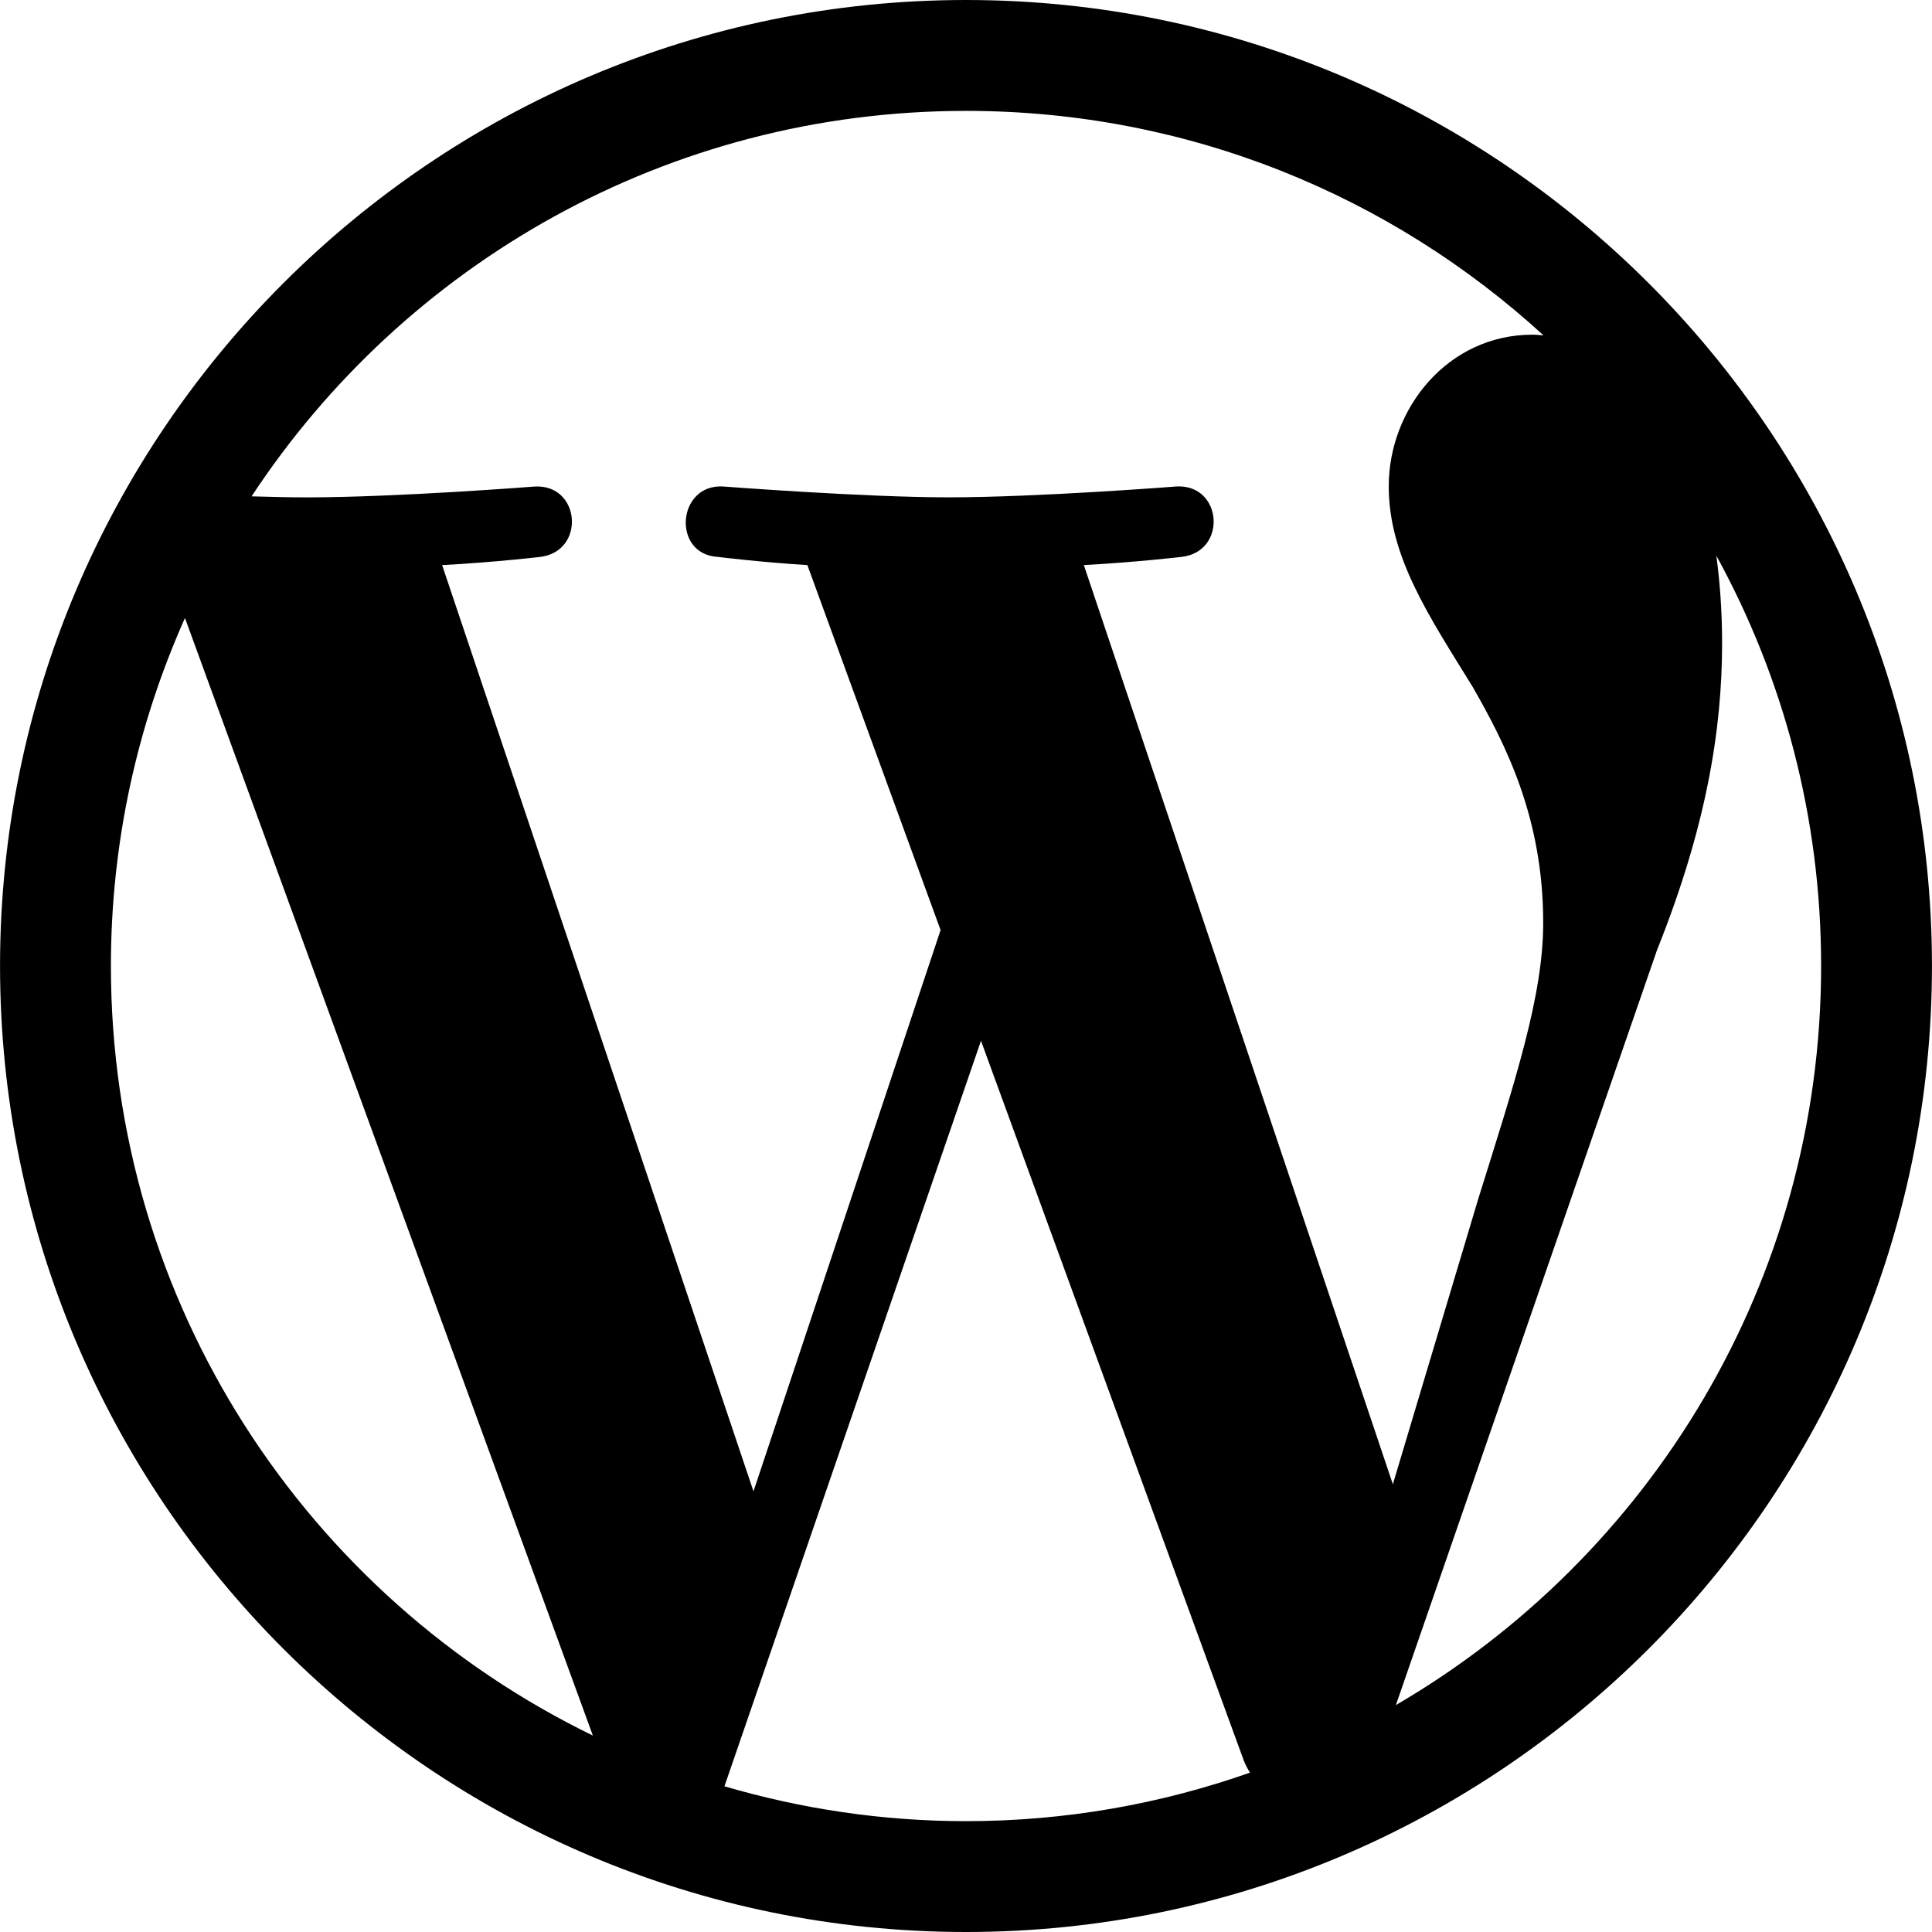
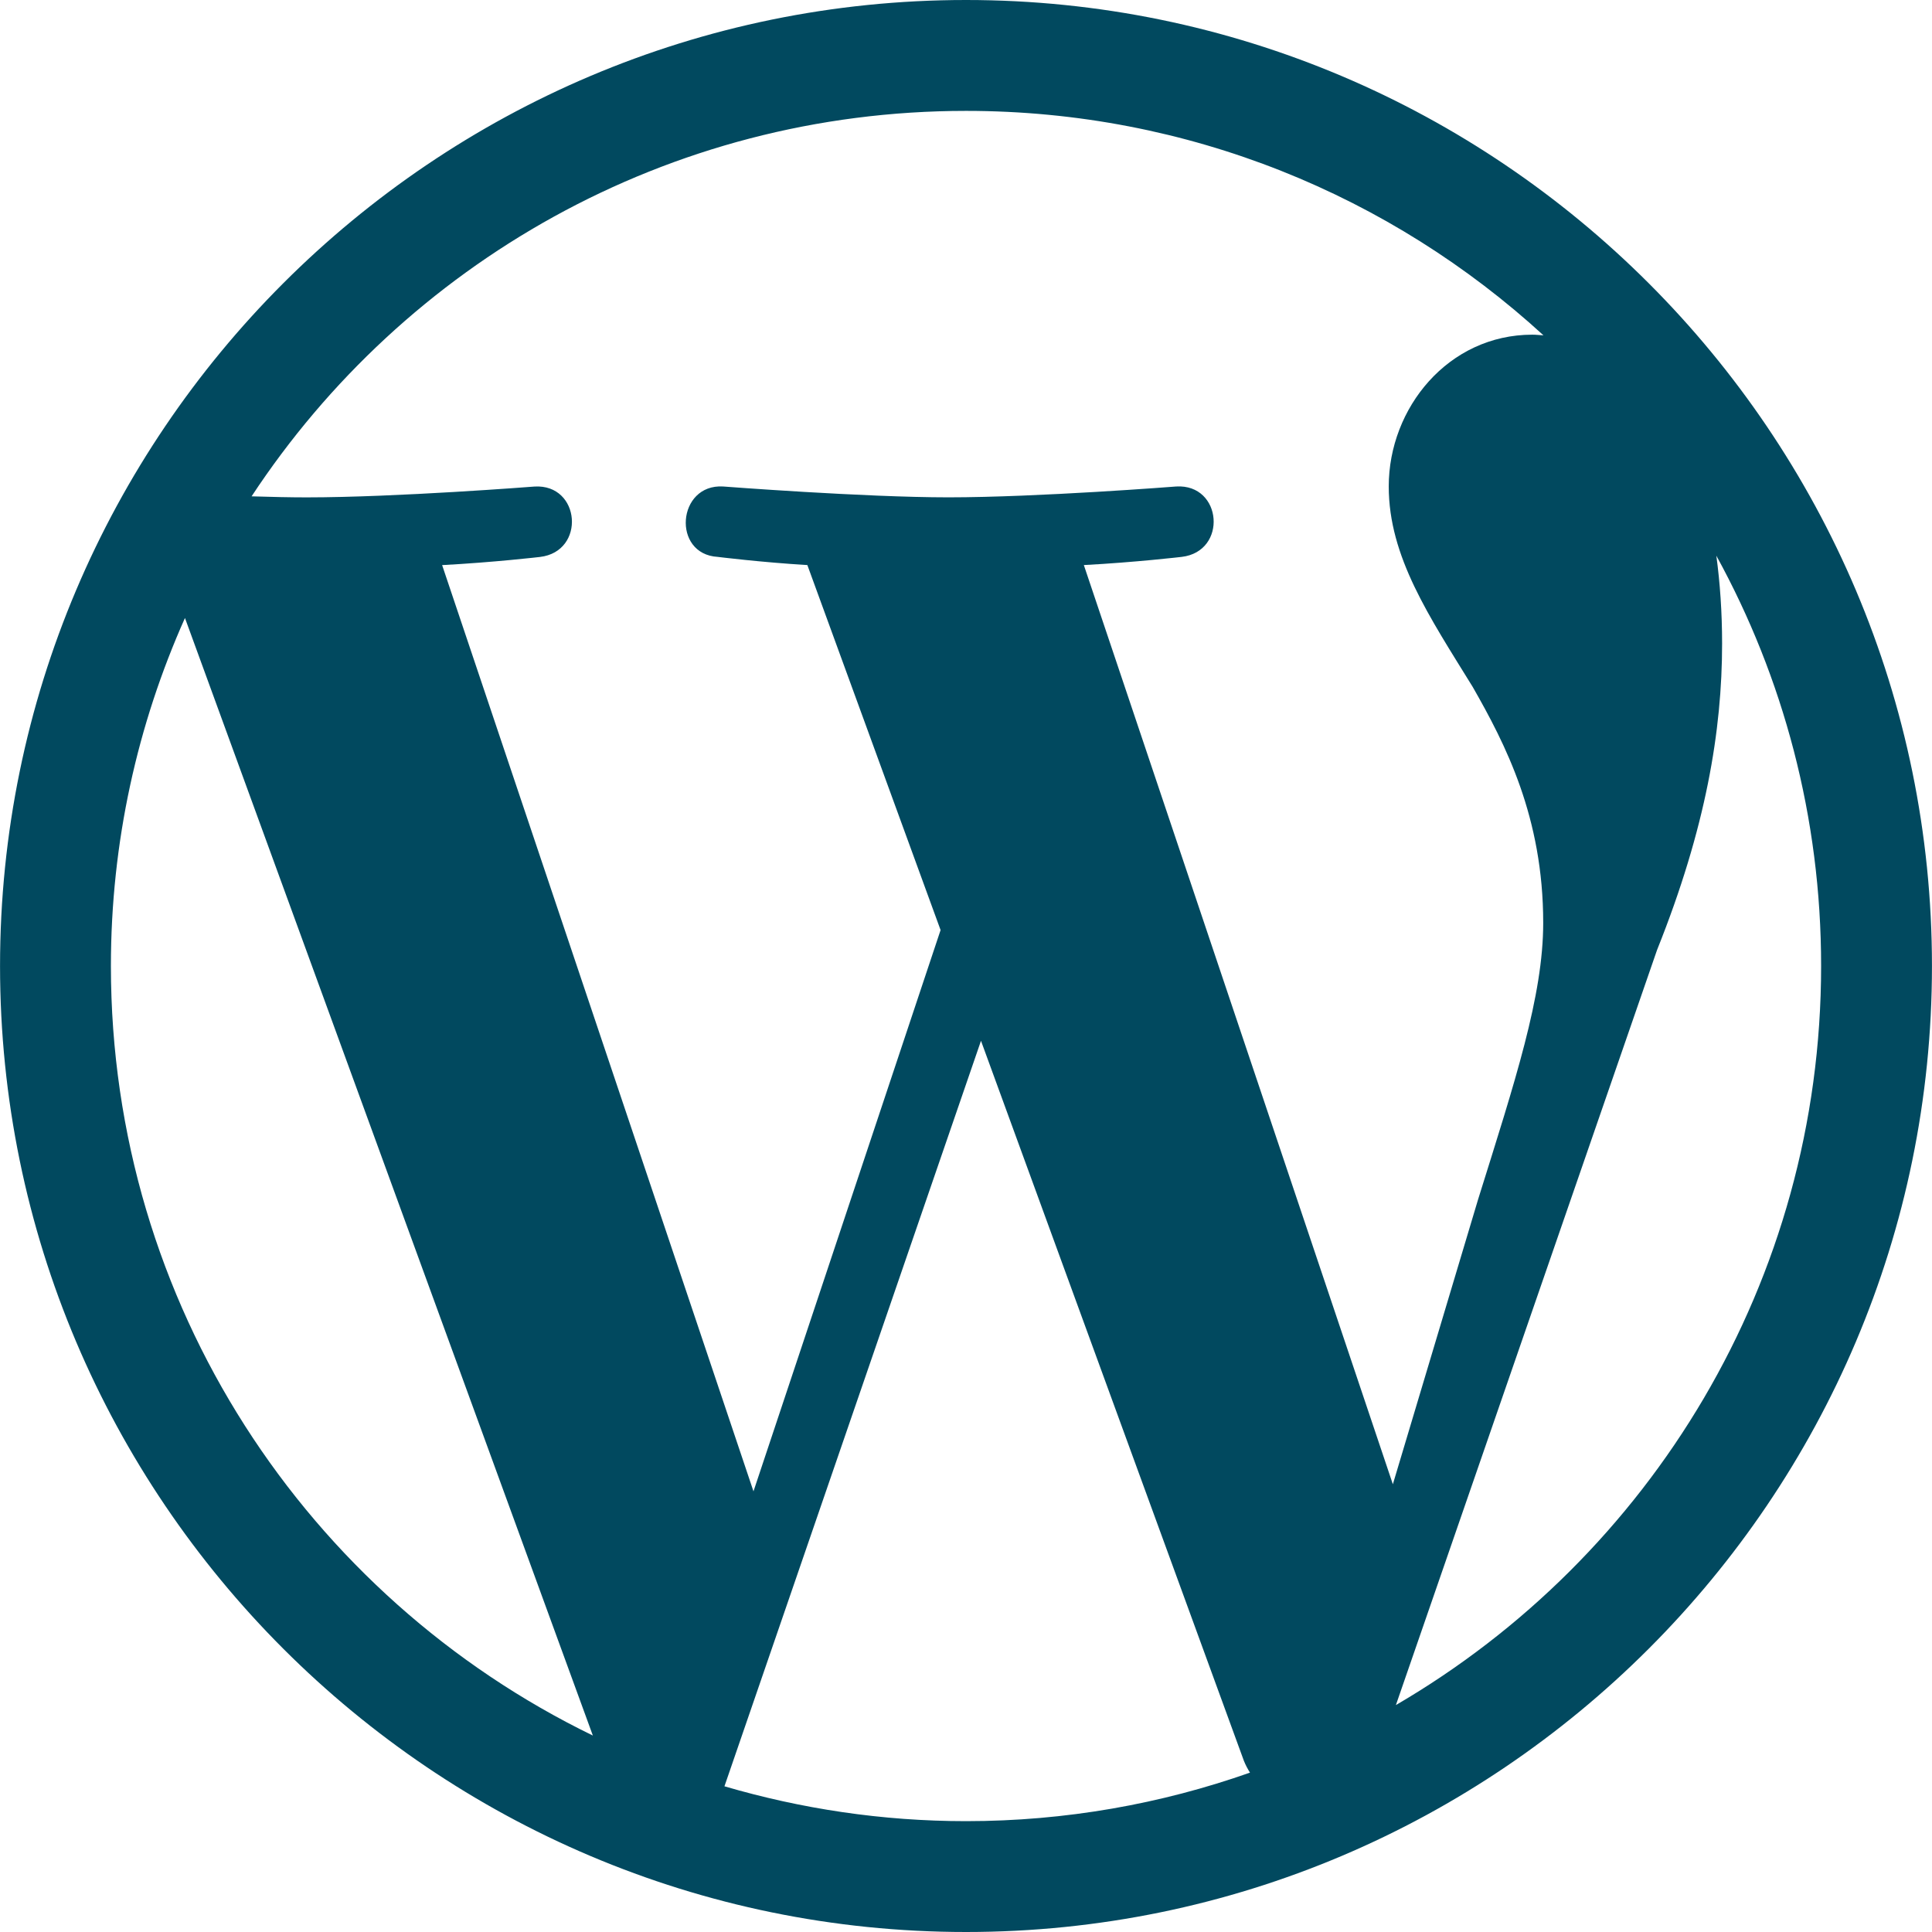
<svg xmlns="http://www.w3.org/2000/svg" version="1.1" id="Capa_1" x="0px" y="0px" width="96.682px" height="96.682px" viewBox="0 0 96.682 96.682" style="enable-background:new 0 0 96.682 96.682;" xml:space="preserve">
-   <g>
-     <path d="M48.343,0C21.686,0,0.002,21.683,0.002,48.339c0,26.657,21.684,48.343,48.341,48.343c26.653,0,48.337-21.686,48.337-48.343   C96.68,21.686,74.996,0,48.343,0z M5.55,48.339c0-6.203,1.332-12.094,3.706-17.413l20.412,55.925   C15.394,79.916,5.55,65.279,5.55,48.339z M48.343,91.135c-4.201,0-8.255-0.62-12.09-1.744l12.838-37.307l13.157,36.033   c0.084,0.211,0.189,0.406,0.304,0.59C58.105,90.273,53.324,91.135,48.343,91.135z M54.238,28.277   c2.576-0.136,4.896-0.409,4.896-0.409c2.307-0.272,2.037-3.659-0.271-3.523c0,0-6.932,0.543-11.405,0.543   c-4.203,0-11.272-0.543-11.272-0.543c-2.305-0.136-2.573,3.39-0.27,3.523c0,0,2.183,0.272,4.486,0.409l6.667,18.266L37.706,74.63   L22.125,28.279c2.579-0.136,4.898-0.408,4.898-0.408c2.303-0.272,2.034-3.661-0.275-3.523c0,0-6.929,0.542-11.405,0.542   c-0.806,0-1.749-0.021-2.753-0.052C20.238,13.219,33.392,5.549,48.343,5.549c11.142,0,21.283,4.26,28.896,11.232   c-0.187-0.009-0.364-0.033-0.556-0.033c-4.202,0-7.187,3.661-7.187,7.595c0,3.525,2.031,6.51,4.203,10.034   c1.629,2.853,3.527,6.514,3.527,11.803c0,3.663-1.406,7.914-3.256,13.833l-4.268,14.263L54.238,28.277z M69.854,85.326l13.07-37.79   c2.445-6.104,3.254-10.986,3.254-15.328c0-1.573-0.104-3.038-0.288-4.4c3.345,6.095,5.245,13.091,5.243,20.532   C91.133,64.126,82.574,77.908,69.854,85.326z" />
+   <defs id="defs39" />
+   <g id="g4" style="fill:#01495f;fill-opacity:1">
+     <path d="M48.343,0C21.686,0,0.002,21.683,0.002,48.339c0,26.657,21.684,48.343,48.341,48.343c26.653,0,48.337-21.686,48.337-48.343   C96.68,21.686,74.996,0,48.343,0z M5.55,48.339c0-6.203,1.332-12.094,3.706-17.413l20.412,55.925   C15.394,79.916,5.55,65.279,5.55,48.339z M48.343,91.135c-4.201,0-8.255-0.62-12.09-1.744l12.838-37.307l13.157,36.033   c0.084,0.211,0.189,0.406,0.304,0.59C58.105,90.273,53.324,91.135,48.343,91.135z M54.238,28.277   c2.576-0.136,4.896-0.409,4.896-0.409c2.307-0.272,2.037-3.659-0.271-3.523c0,0-6.932,0.543-11.405,0.543   c-4.203,0-11.272-0.543-11.272-0.543c-2.305-0.136-2.573,3.39-0.27,3.523c0,0,2.183,0.272,4.486,0.409l6.667,18.266L37.706,74.63   L22.125,28.279c2.579-0.136,4.898-0.408,4.898-0.408c2.303-0.272,2.034-3.661-0.275-3.523c0,0-6.929,0.542-11.405,0.542   c-0.806,0-1.749-0.021-2.753-0.052C20.238,13.219,33.392,5.549,48.343,5.549c11.142,0,21.283,4.26,28.896,11.232   c-0.187-0.009-0.364-0.033-0.556-0.033c-4.202,0-7.187,3.661-7.187,7.595c0,3.525,2.031,6.51,4.203,10.034   c1.629,2.853,3.527,6.514,3.527,11.803c0,3.663-1.406,7.914-3.256,13.833l-4.268,14.263L54.238,28.277z M69.854,85.326l13.07-37.79   c2.445-6.104,3.254-10.986,3.254-15.328c0-1.573-0.104-3.038-0.288-4.4c3.345,6.095,5.245,13.091,5.243,20.532   C91.133,64.126,82.574,77.908,69.854,85.326z" id="path2" style="fill:#01495f;fill-opacity:1" />
  </g>
-   <g>
+   <g id="g6">
</g>
-   <g>
+   <g id="g8">
</g>
-   <g>
+   <g id="g10">
</g>
-   <g>
+   <g id="g12">
</g>
-   <g>
+   <g id="g14">
</g>
-   <g>
+   <g id="g16">
</g>
-   <g>
+   <g id="g18">
</g>
-   <g>
+   <g id="g20">
</g>
-   <g>
+   <g id="g22">
</g>
-   <g>
+   <g id="g24">
</g>
-   <g>
+   <g id="g26">
</g>
-   <g>
+   <g id="g28">
</g>
-   <g>
+   <g id="g30">
</g>
-   <g>
+   <g id="g32">
</g>
-   <g>
+   <g id="g34">
</g>
</svg>
